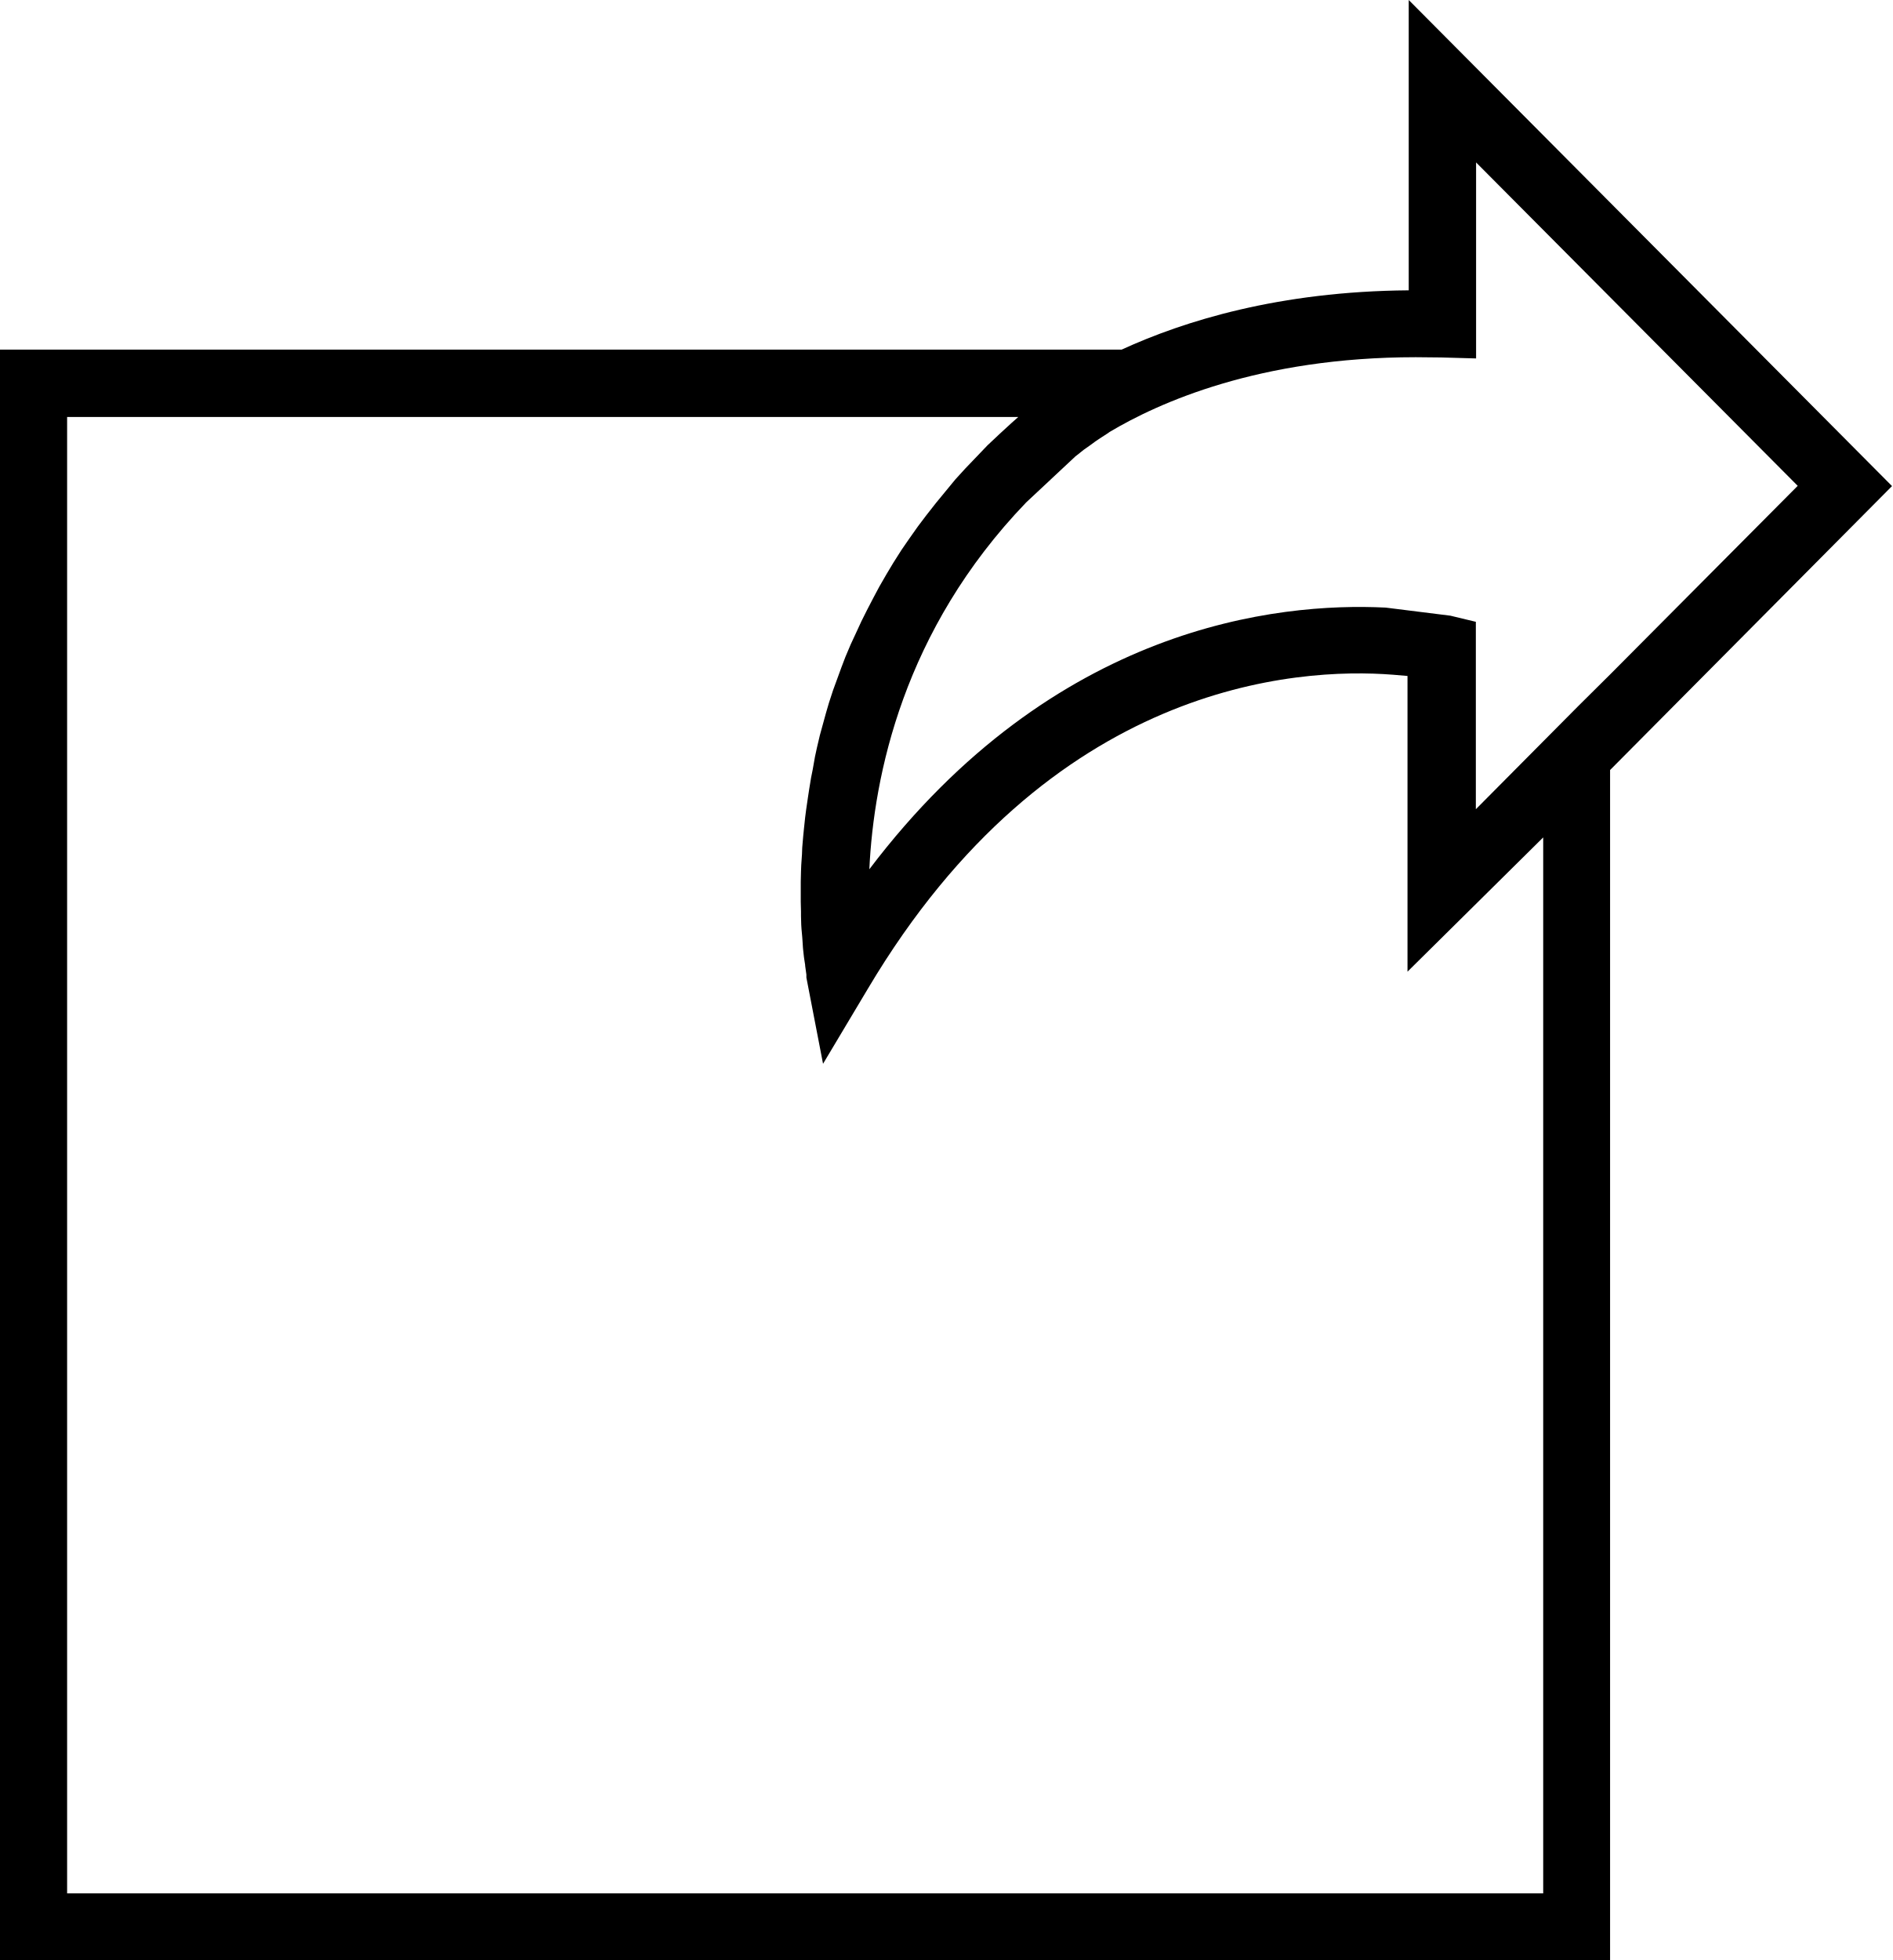
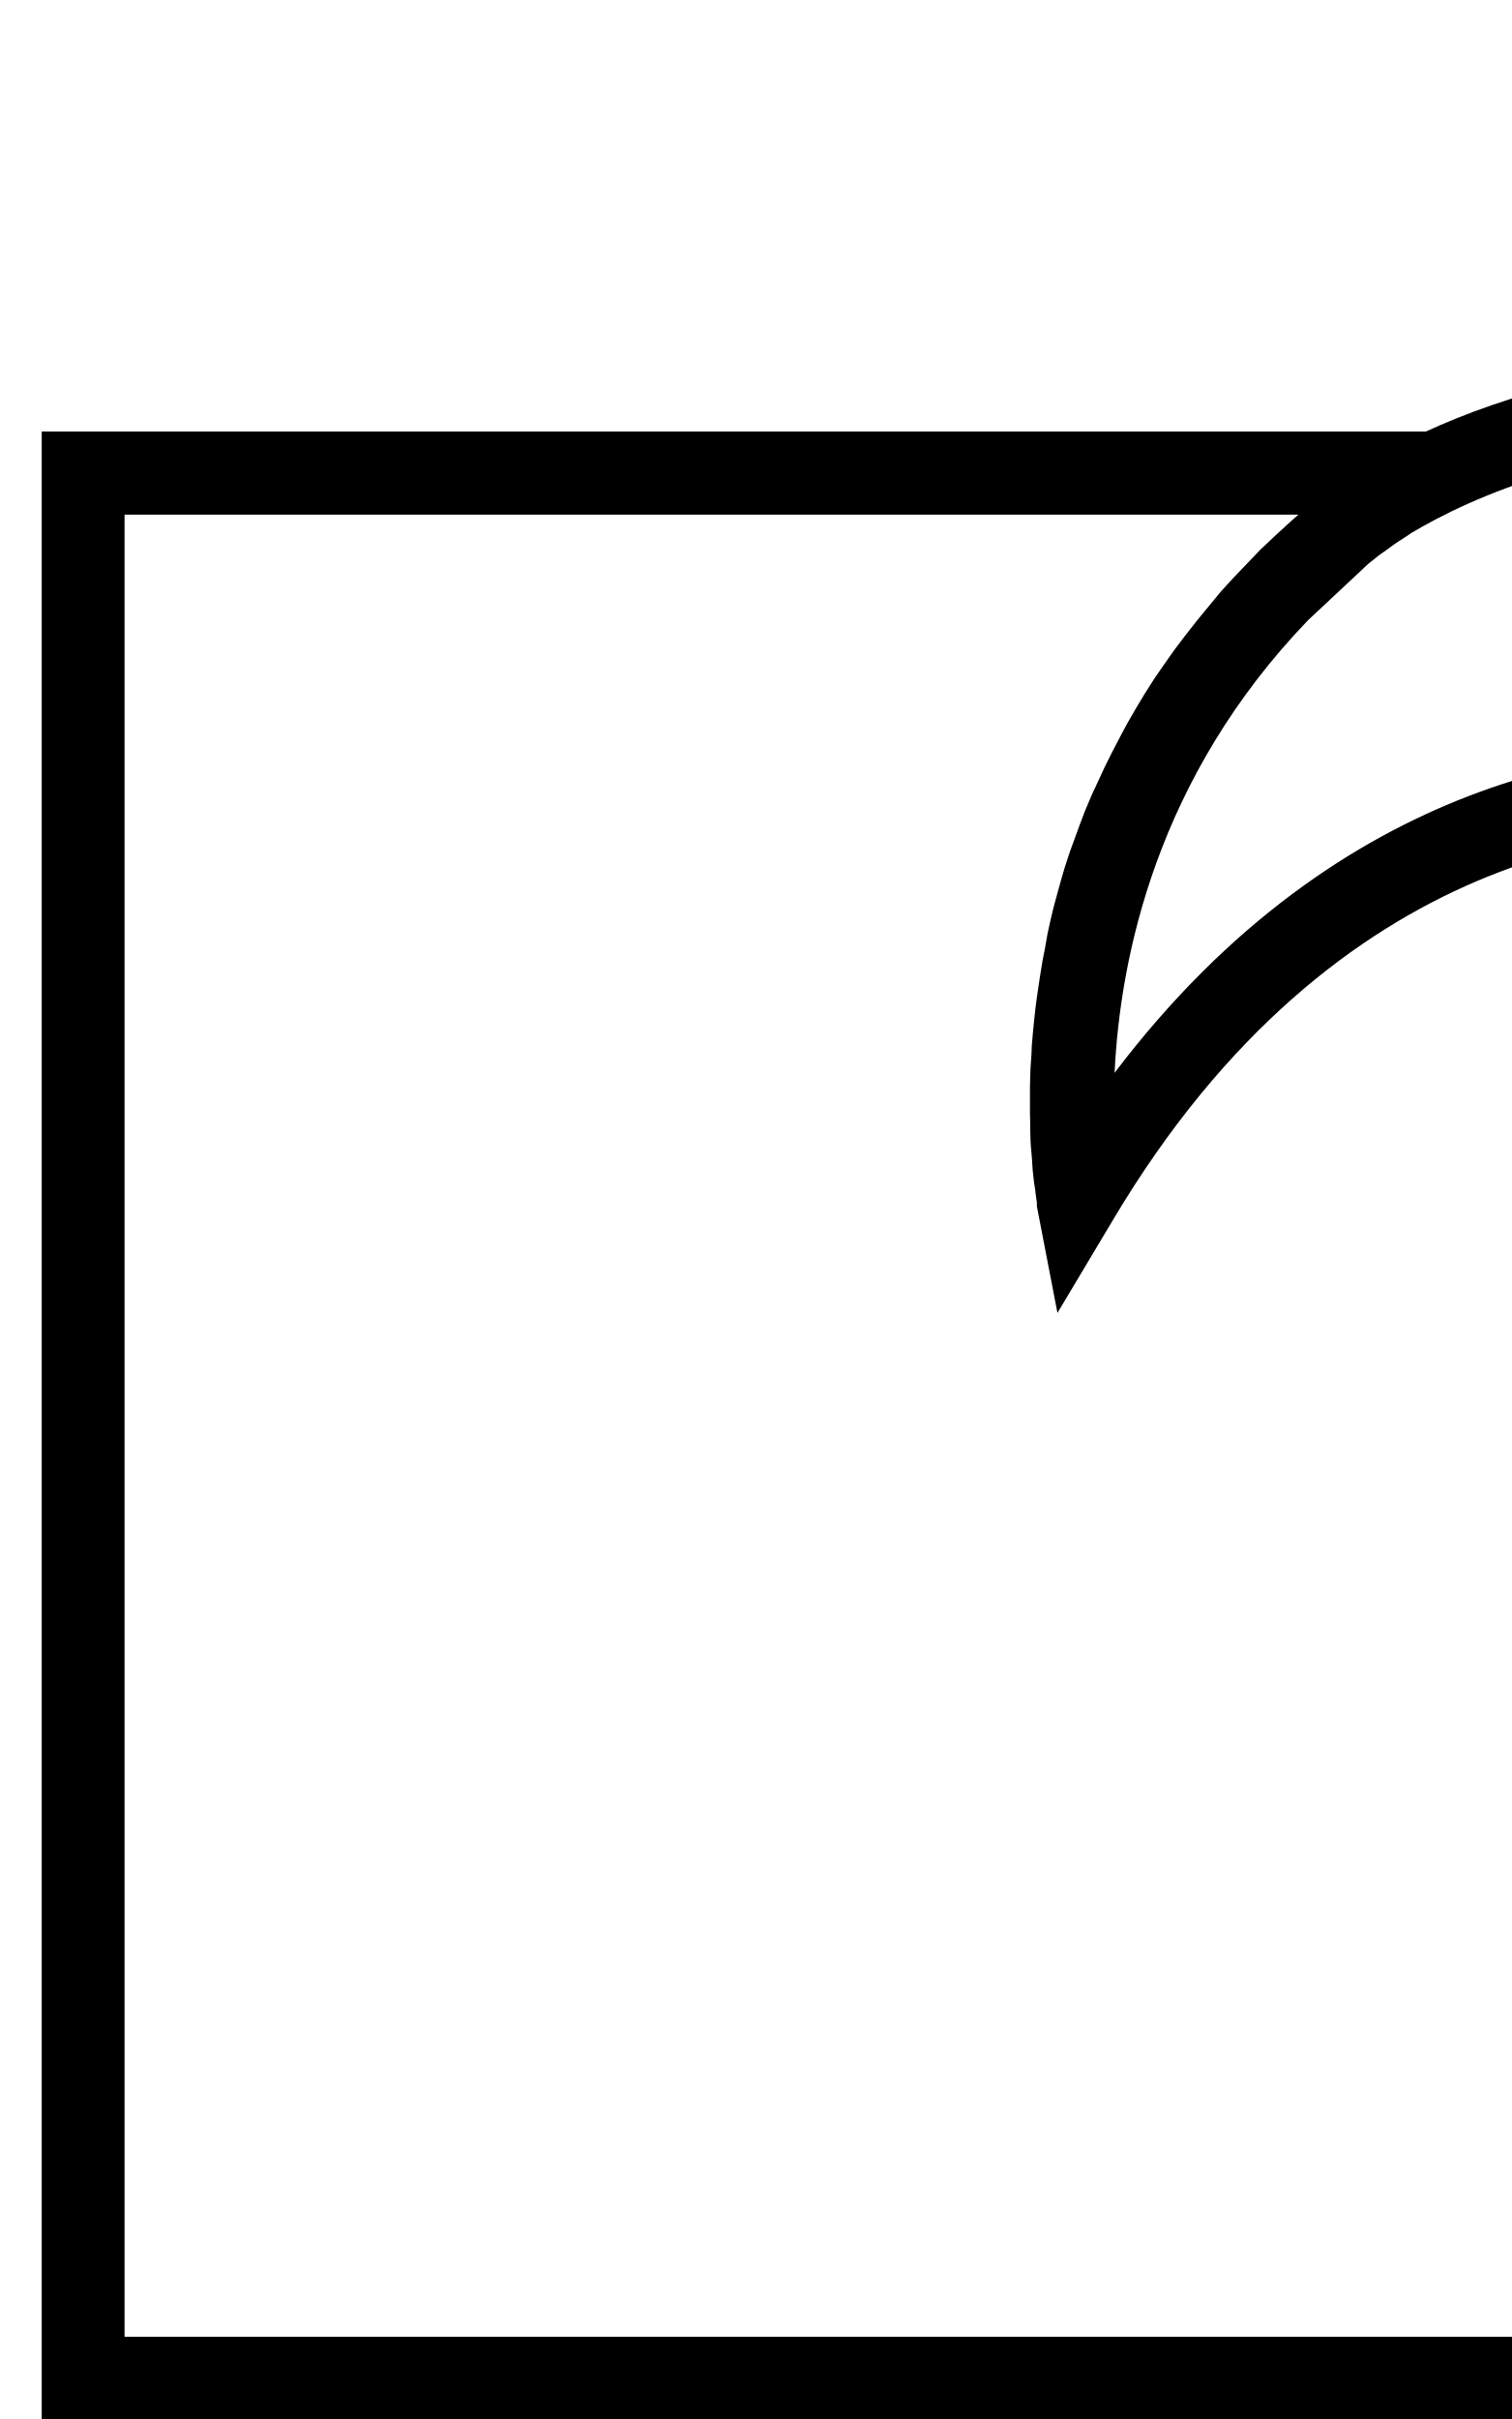
- <svg xmlns="http://www.w3.org/2000/svg" viewBox="46.138 0 7.725 8" enable-background="new 46.138 0 7.725 8">
+ <svg xmlns="http://www.w3.org/2000/svg" viewBox="46 0 5 8">
  <path d="M53.862 1.984l-1.973-1.984v1.185c-.529.004-.917.125-1.172.242h-4.579v6.573h6.573v-4.857l1.151-1.159zm-1.944-.526l.103.001.143.004v-.8l1.313 1.32-.766.77-.131.13-.417.42v-.765l-.104-.025-.264-.033c-.441-.022-1.354.073-2.108 1.068.018-.38.138-.975.64-1.497l.201-.188.018-.014.001-.001.015-.012.01-.007.017-.012.019-.014.016-.011.034-.022.01-.007c.198-.118.609-.305 1.25-.305zm.52 1.96v4.31h-6.026v-6.026h3.883l-.027.024-.048.044-.051.048-.043.045-.047.049-.041.045-.042.051-.037.045-.04.051-.034.045-.036.051-.031.045-.033.052-.027.045-.03.052-.024.045-.027.052-.022.044-.024.052-.02.043-.022.052-.016.042-.019.052-.015.041-.017.052-.012.041-.014.051-.011.04-.012.051-.008.037-.009.051-.007.035-.008.049-.005.033-.007.048-.004.031-.005.047-.003.03-.004.047-.001.027-.003.044-.001.026-.001.042v.082l.001.039v.019l.001.036.001.016.003.033.001.014.002.031.001.01.003.027.001.007.004.026v.003l.005.036v.012l.068.352.184-.308c.742-1.248 1.75-1.311 2.143-1.28l.059.005v1.207l.554-.548z" />
</svg>
